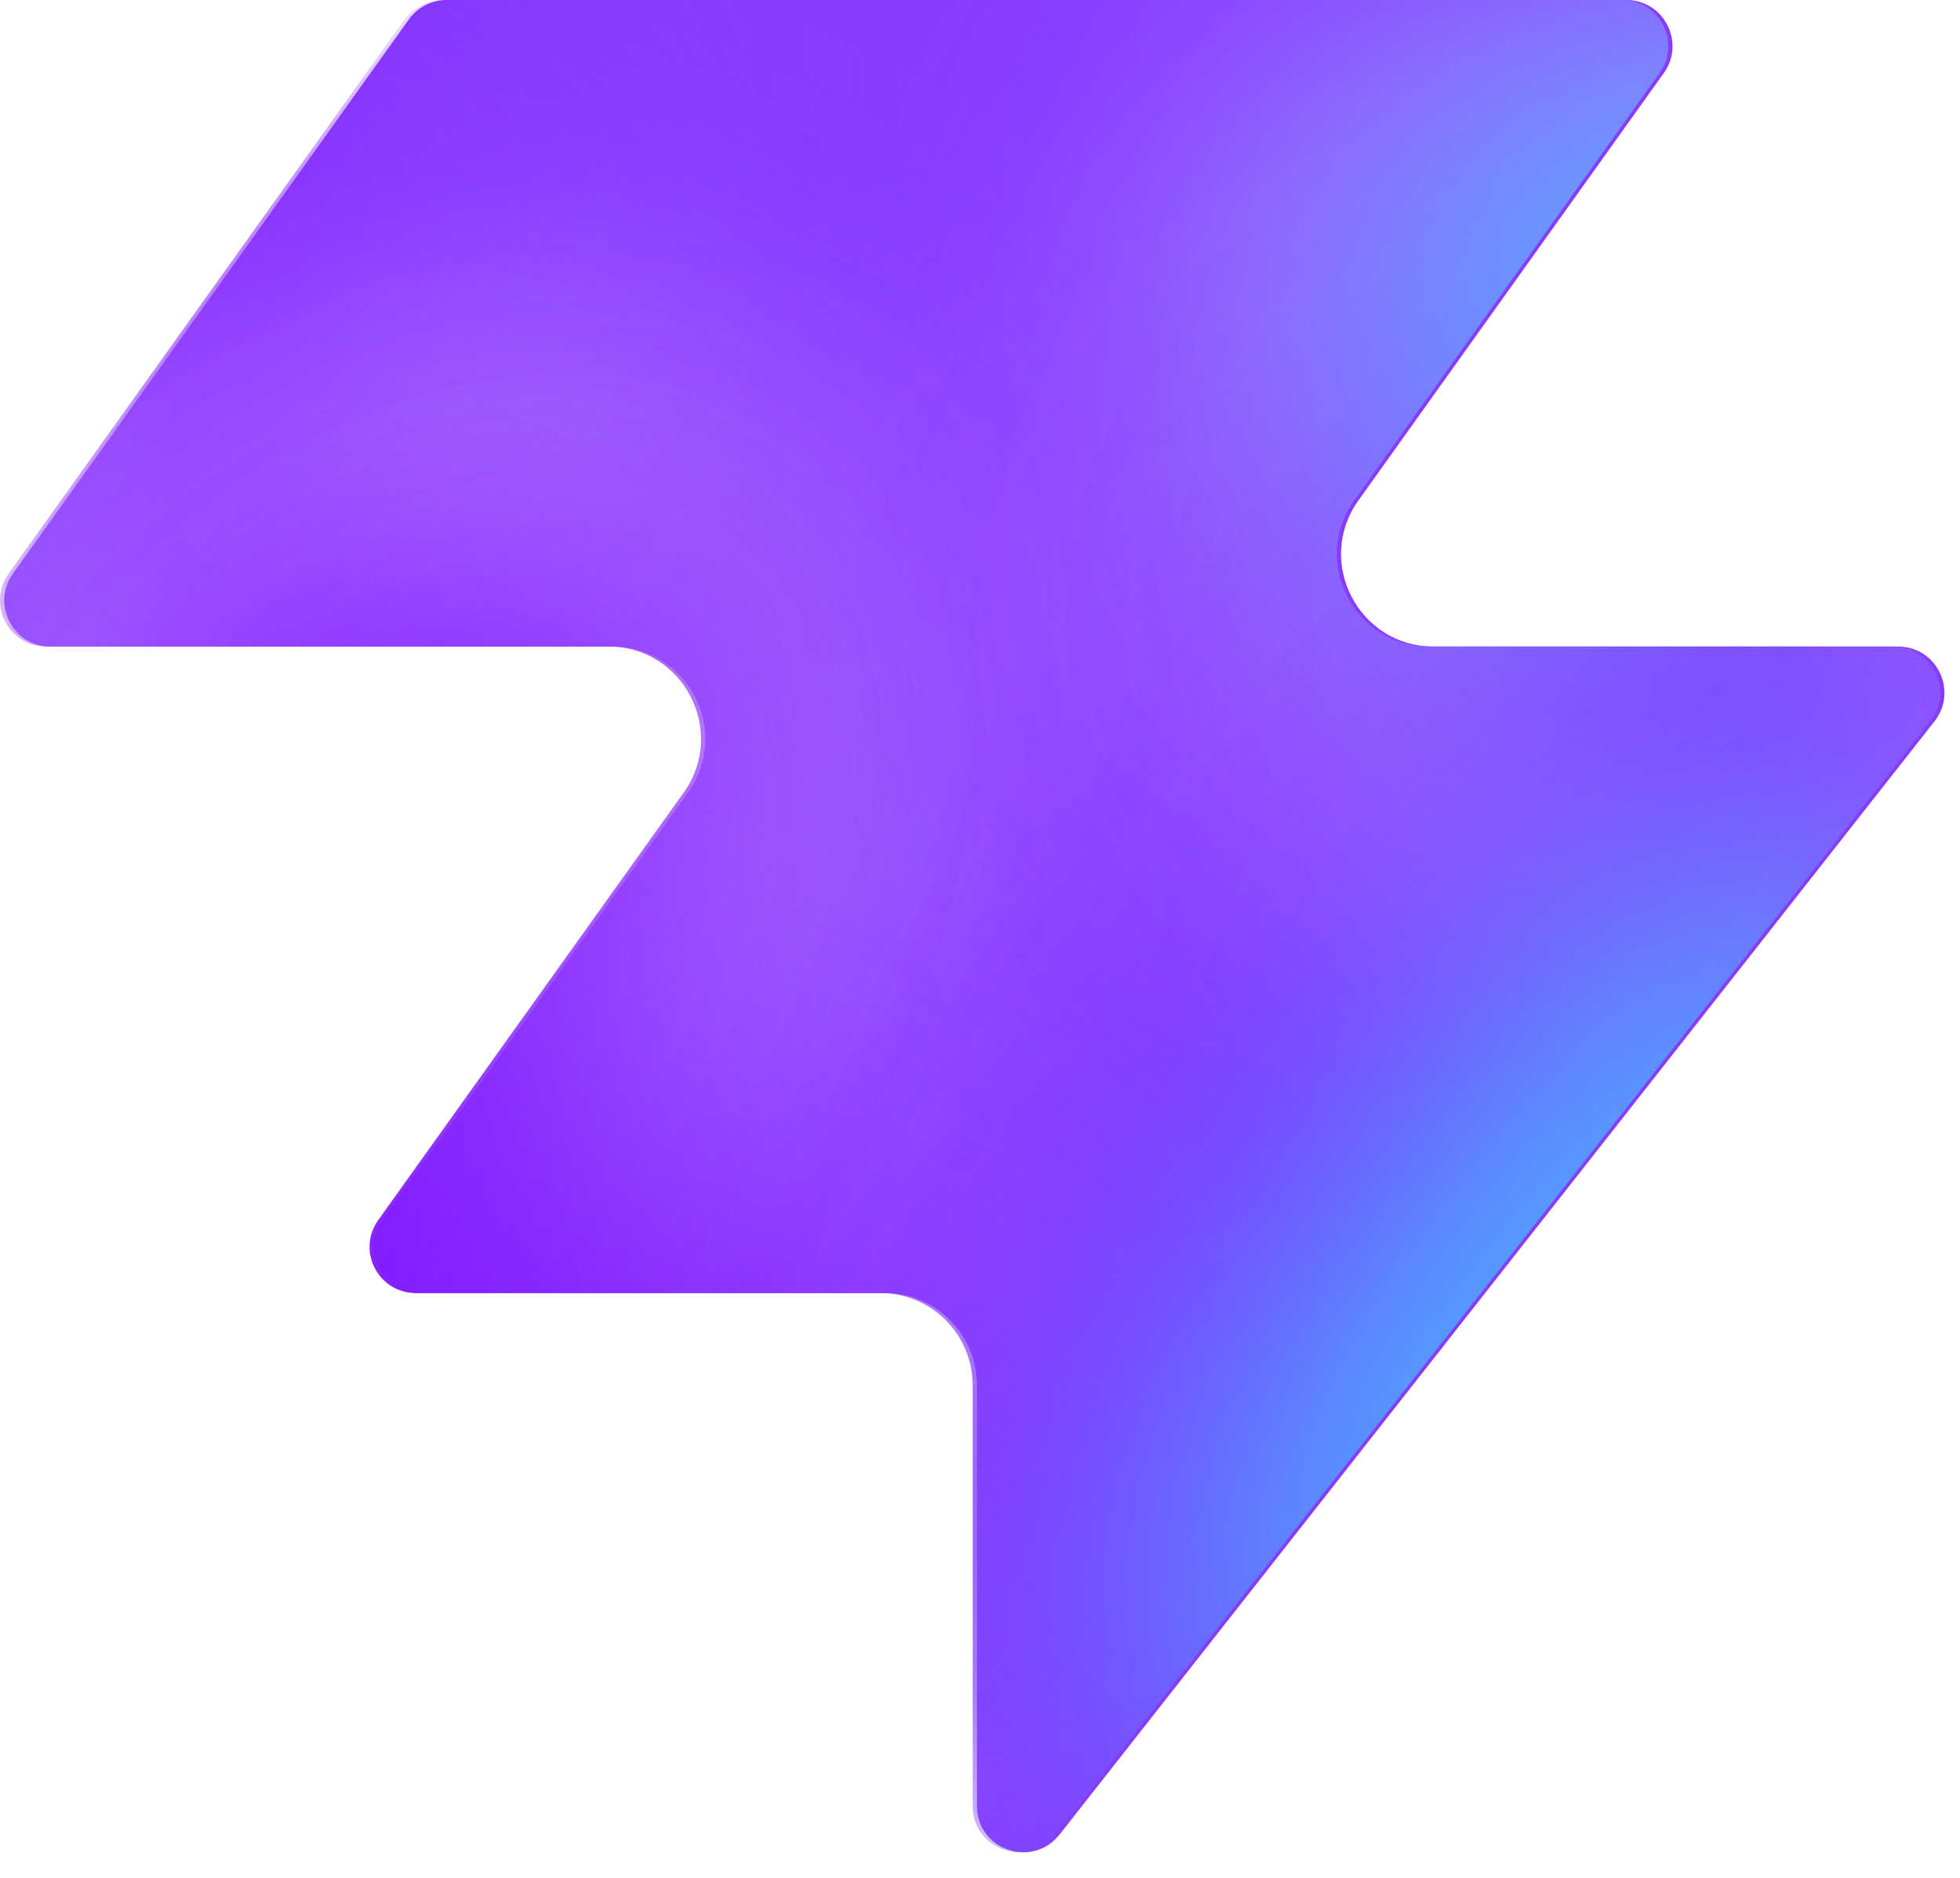
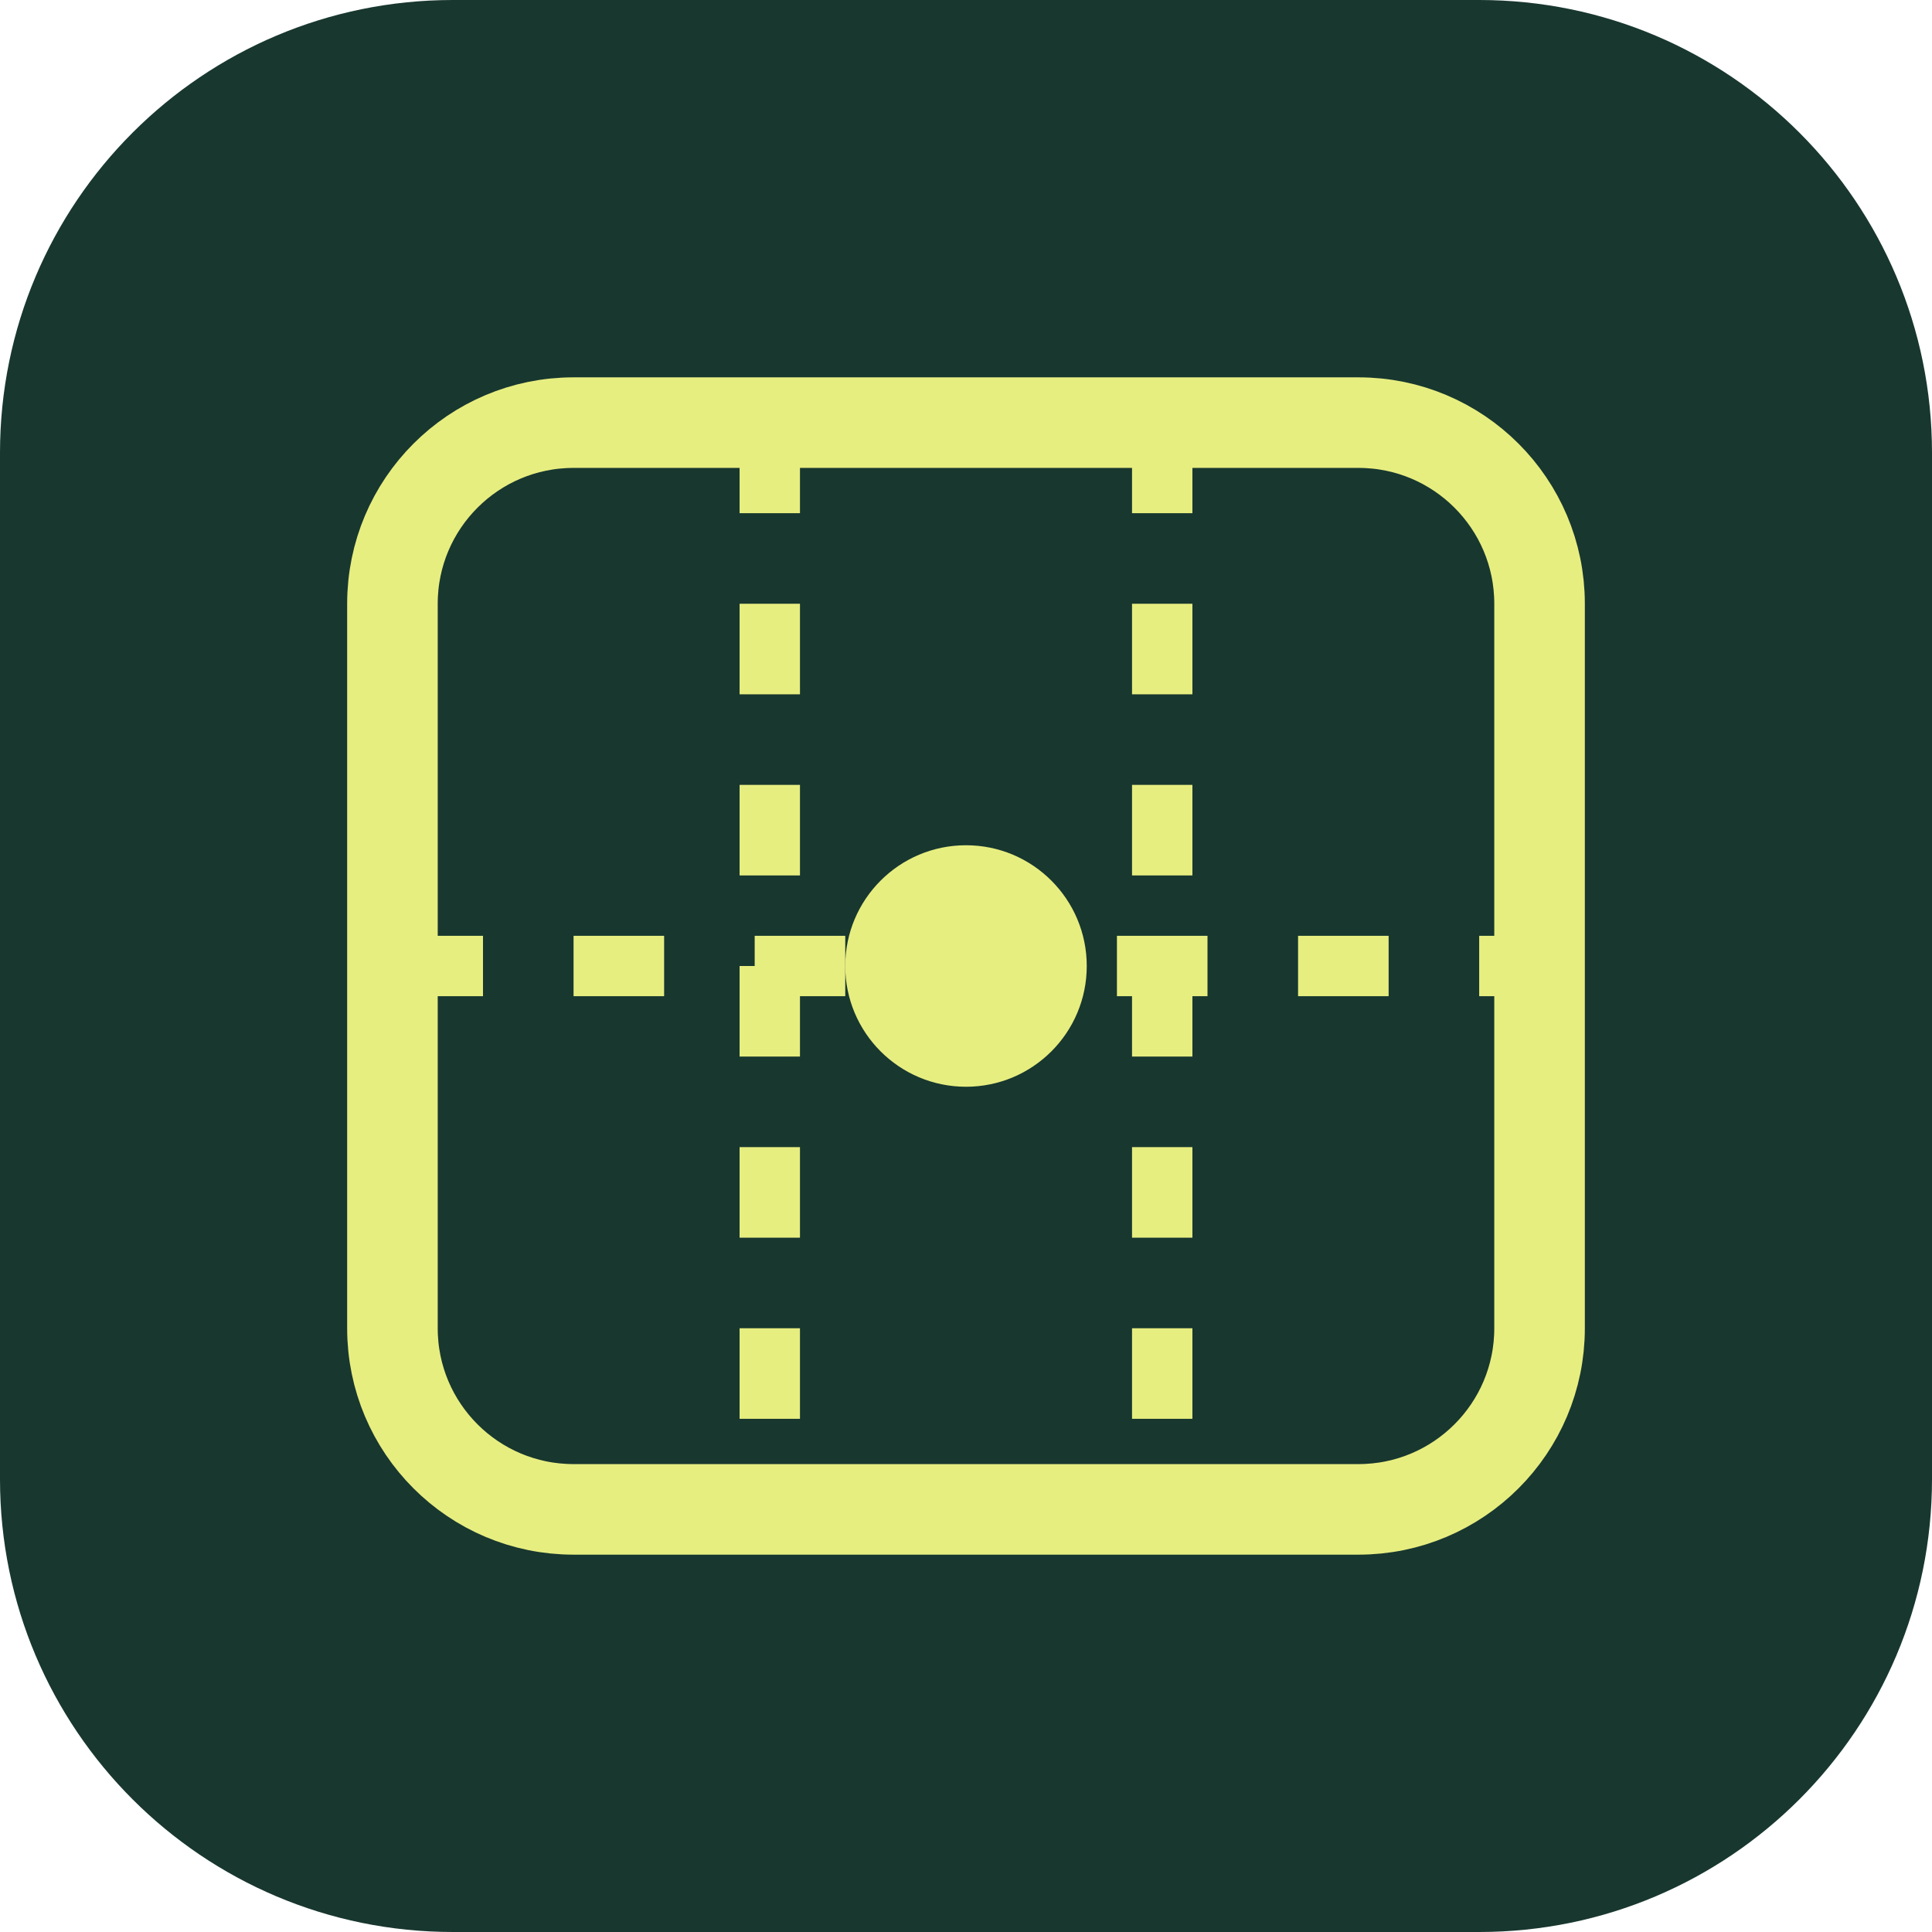
- <svg xmlns="http://www.w3.org/2000/svg" width="48" height="46" fill="none" viewBox="0 0 48 46">
-   <path fill="#863bff" d="M25.946 44.938c-.664.845-2.021.375-2.021-.698V33.937a2.26 2.26 0 0 0-2.262-2.262H10.287c-.92 0-1.456-1.04-.92-1.788l7.48-10.471c1.07-1.497 0-3.578-1.842-3.578H1.237c-.92 0-1.456-1.04-.92-1.788L10.013.474c.214-.297.556-.474.92-.474h28.894c.92 0 1.456 1.04.92 1.788l-7.48 10.471c-1.07 1.498 0 3.579 1.842 3.579h11.377c.943 0 1.473 1.088.89 1.83L25.947 44.94z" style="fill:#863bff;fill:color(display-p3 .525 .23 1);fill-opacity:1" />
-   <mask id="a" width="48" height="46" x="0" y="0" maskUnits="userSpaceOnUse" style="mask-type:alpha">
-     <path fill="#000" d="M25.842 44.938c-.664.844-2.021.375-2.021-.698V33.937a2.26 2.26 0 0 0-2.262-2.262H10.183c-.92 0-1.456-1.04-.92-1.788l7.48-10.471c1.07-1.498 0-3.579-1.842-3.579H1.133c-.92 0-1.456-1.04-.92-1.787L9.91.473c.214-.297.556-.474.92-.474h28.894c.92 0 1.456 1.04.92 1.788l-7.48 10.471c-1.07 1.498 0 3.578 1.842 3.578h11.377c.943 0 1.473 1.088.89 1.832L25.843 44.94z" style="fill:#000;fill-opacity:1" />
-   </mask>
-   <g mask="url(#a)">
-     <g filter="url(#b)">
-       <ellipse cx="5.508" cy="14.704" fill="#ede6ff" rx="5.508" ry="14.704" style="fill:#ede6ff;fill:color(display-p3 .927 .903 1);fill-opacity:1" transform="matrix(.00324 1 1 -.00324 -4.47 31.516)" />
-     </g>
-     <g filter="url(#c)">
-       <ellipse cx="10.399" cy="29.851" fill="#ede6ff" rx="10.399" ry="29.851" style="fill:#ede6ff;fill:color(display-p3 .927 .903 1);fill-opacity:1" transform="matrix(.00324 1 1 -.00324 -39.328 7.883)" />
-     </g>
-     <g filter="url(#d)">
-       <ellipse cx="5.508" cy="30.487" fill="#7e14ff" rx="5.508" ry="30.487" style="fill:#7e14ff;fill:color(display-p3 .492 .077 1);fill-opacity:1" transform="rotate(89.814 -25.913 -14.639)scale(1 -1)" />
-     </g>
-     <g filter="url(#e)">
-       <ellipse cx="5.508" cy="30.599" fill="#7e14ff" rx="5.508" ry="30.599" style="fill:#7e14ff;fill:color(display-p3 .492 .077 1);fill-opacity:1" transform="rotate(89.814 -32.644 -3.334)scale(1 -1)" />
-     </g>
-     <g filter="url(#f)">
-       <ellipse cx="5.508" cy="30.599" fill="#7e14ff" rx="5.508" ry="30.599" style="fill:#7e14ff;fill:color(display-p3 .492 .077 1);fill-opacity:1" transform="matrix(.00324 1 1 -.00324 -34.34 30.47)" />
-     </g>
-     <g filter="url(#g)">
-       <ellipse cx="14.072" cy="22.078" fill="#ede6ff" rx="14.072" ry="22.078" style="fill:#ede6ff;fill:color(display-p3 .927 .903 1);fill-opacity:1" transform="rotate(93.35 24.506 48.493)scale(-1 1)" />
-     </g>
-     <g filter="url(#h)">
-       <ellipse cx="3.47" cy="21.501" fill="#7e14ff" rx="3.47" ry="21.501" style="fill:#7e14ff;fill:color(display-p3 .492 .077 1);fill-opacity:1" transform="rotate(89.009 28.708 47.59)scale(-1 1)" />
-     </g>
-     <g filter="url(#i)">
-       <ellipse cx="3.47" cy="21.501" fill="#7e14ff" rx="3.47" ry="21.501" style="fill:#7e14ff;fill:color(display-p3 .492 .077 1);fill-opacity:1" transform="rotate(89.009 28.708 47.59)scale(-1 1)" />
-     </g>
-     <g filter="url(#j)">
-       <ellipse cx=".387" cy="8.972" fill="#7e14ff" rx="4.407" ry="29.108" style="fill:#7e14ff;fill:color(display-p3 .492 .077 1);fill-opacity:1" transform="rotate(39.51 .387 8.972)" />
-     </g>
-     <g filter="url(#k)">
-       <ellipse cx="47.523" cy="-6.092" fill="#7e14ff" rx="4.407" ry="29.108" style="fill:#7e14ff;fill:color(display-p3 .492 .077 1);fill-opacity:1" transform="rotate(37.892 47.523 -6.092)" />
-     </g>
-     <g filter="url(#l)">
-       <ellipse cx="41.412" cy="6.333" fill="#47bfff" rx="5.971" ry="9.665" style="fill:#47bfff;fill:color(display-p3 .28 .748 1);fill-opacity:1" transform="rotate(37.892 41.412 6.333)" />
-     </g>
-     <g filter="url(#m)">
-       <ellipse cx="-1.879" cy="38.332" fill="#7e14ff" rx="4.407" ry="29.108" style="fill:#7e14ff;fill:color(display-p3 .492 .077 1);fill-opacity:1" transform="rotate(37.892 -1.88 38.332)" />
-     </g>
-     <g filter="url(#n)">
-       <ellipse cx="-1.879" cy="38.332" fill="#7e14ff" rx="4.407" ry="29.108" style="fill:#7e14ff;fill:color(display-p3 .492 .077 1);fill-opacity:1" transform="rotate(37.892 -1.88 38.332)" />
-     </g>
-     <g filter="url(#o)">
-       <ellipse cx="35.651" cy="29.907" fill="#7e14ff" rx="4.407" ry="29.108" style="fill:#7e14ff;fill:color(display-p3 .492 .077 1);fill-opacity:1" transform="rotate(37.892 35.651 29.907)" />
-     </g>
-     <g filter="url(#p)">
-       <ellipse cx="38.418" cy="32.4" fill="#47bfff" rx="5.971" ry="15.297" style="fill:#47bfff;fill:color(display-p3 .28 .748 1);fill-opacity:1" transform="rotate(37.892 38.418 32.4)" />
-     </g>
-   </g>
-   <defs>
-     <filter id="b" width="60.045" height="41.654" x="-19.77" y="16.149" color-interpolation-filters="sRGB" filterUnits="userSpaceOnUse">
-       <feFlood flood-opacity="0" result="BackgroundImageFix" />
-       <feBlend in="SourceGraphic" in2="BackgroundImageFix" result="shape" />
-       <feGaussianBlur result="effect1_foregroundBlur_2002_17158" stdDeviation="7.659" />
-     </filter>
-     <filter id="c" width="90.34" height="51.437" x="-54.613" y="-7.533" color-interpolation-filters="sRGB" filterUnits="userSpaceOnUse">
-       <feFlood flood-opacity="0" result="BackgroundImageFix" />
-       <feBlend in="SourceGraphic" in2="BackgroundImageFix" result="shape" />
-       <feGaussianBlur result="effect1_foregroundBlur_2002_17158" stdDeviation="7.659" />
-     </filter>
-     <filter id="d" width="79.355" height="29.4" x="-49.64" y="2.03" color-interpolation-filters="sRGB" filterUnits="userSpaceOnUse">
-       <feFlood flood-opacity="0" result="BackgroundImageFix" />
-       <feBlend in="SourceGraphic" in2="BackgroundImageFix" result="shape" />
-       <feGaussianBlur result="effect1_foregroundBlur_2002_17158" stdDeviation="4.596" />
-     </filter>
-     <filter id="e" width="79.579" height="29.4" x="-45.045" y="20.029" color-interpolation-filters="sRGB" filterUnits="userSpaceOnUse">
-       <feFlood flood-opacity="0" result="BackgroundImageFix" />
-       <feBlend in="SourceGraphic" in2="BackgroundImageFix" result="shape" />
-       <feGaussianBlur result="effect1_foregroundBlur_2002_17158" stdDeviation="4.596" />
-     </filter>
-     <filter id="f" width="79.579" height="29.4" x="-43.513" y="21.178" color-interpolation-filters="sRGB" filterUnits="userSpaceOnUse">
-       <feFlood flood-opacity="0" result="BackgroundImageFix" />
-       <feBlend in="SourceGraphic" in2="BackgroundImageFix" result="shape" />
-       <feGaussianBlur result="effect1_foregroundBlur_2002_17158" stdDeviation="4.596" />
-     </filter>
-     <filter id="g" width="74.749" height="58.852" x="15.756" y="-17.901" color-interpolation-filters="sRGB" filterUnits="userSpaceOnUse">
-       <feFlood flood-opacity="0" result="BackgroundImageFix" />
-       <feBlend in="SourceGraphic" in2="BackgroundImageFix" result="shape" />
-       <feGaussianBlur result="effect1_foregroundBlur_2002_17158" stdDeviation="7.659" />
-     </filter>
-     <filter id="h" width="61.377" height="25.362" x="23.548" y="2.284" color-interpolation-filters="sRGB" filterUnits="userSpaceOnUse">
-       <feFlood flood-opacity="0" result="BackgroundImageFix" />
-       <feBlend in="SourceGraphic" in2="BackgroundImageFix" result="shape" />
-       <feGaussianBlur result="effect1_foregroundBlur_2002_17158" stdDeviation="4.596" />
-     </filter>
-     <filter id="i" width="61.377" height="25.362" x="23.548" y="2.284" color-interpolation-filters="sRGB" filterUnits="userSpaceOnUse">
-       <feFlood flood-opacity="0" result="BackgroundImageFix" />
-       <feBlend in="SourceGraphic" in2="BackgroundImageFix" result="shape" />
-       <feGaussianBlur result="effect1_foregroundBlur_2002_17158" stdDeviation="4.596" />
-     </filter>
-     <filter id="j" width="56.045" height="63.649" x="-27.636" y="-22.853" color-interpolation-filters="sRGB" filterUnits="userSpaceOnUse">
-       <feFlood flood-opacity="0" result="BackgroundImageFix" />
-       <feBlend in="SourceGraphic" in2="BackgroundImageFix" result="shape" />
-       <feGaussianBlur result="effect1_foregroundBlur_2002_17158" stdDeviation="4.596" />
-     </filter>
-     <filter id="k" width="54.814" height="64.646" x="20.116" y="-38.415" color-interpolation-filters="sRGB" filterUnits="userSpaceOnUse">
-       <feFlood flood-opacity="0" result="BackgroundImageFix" />
-       <feBlend in="SourceGraphic" in2="BackgroundImageFix" result="shape" />
-       <feGaussianBlur result="effect1_foregroundBlur_2002_17158" stdDeviation="4.596" />
-     </filter>
-     <filter id="l" width="33.541" height="35.313" x="24.641" y="-11.323" color-interpolation-filters="sRGB" filterUnits="userSpaceOnUse">
-       <feFlood flood-opacity="0" result="BackgroundImageFix" />
-       <feBlend in="SourceGraphic" in2="BackgroundImageFix" result="shape" />
-       <feGaussianBlur result="effect1_foregroundBlur_2002_17158" stdDeviation="4.596" />
-     </filter>
-     <filter id="m" width="54.814" height="64.646" x="-29.286" y="6.009" color-interpolation-filters="sRGB" filterUnits="userSpaceOnUse">
-       <feFlood flood-opacity="0" result="BackgroundImageFix" />
-       <feBlend in="SourceGraphic" in2="BackgroundImageFix" result="shape" />
-       <feGaussianBlur result="effect1_foregroundBlur_2002_17158" stdDeviation="4.596" />
-     </filter>
-     <filter id="n" width="54.814" height="64.646" x="-29.286" y="6.009" color-interpolation-filters="sRGB" filterUnits="userSpaceOnUse">
-       <feFlood flood-opacity="0" result="BackgroundImageFix" />
-       <feBlend in="SourceGraphic" in2="BackgroundImageFix" result="shape" />
-       <feGaussianBlur result="effect1_foregroundBlur_2002_17158" stdDeviation="4.596" />
-     </filter>
-     <filter id="o" width="54.814" height="64.646" x="8.244" y="-2.416" color-interpolation-filters="sRGB" filterUnits="userSpaceOnUse">
-       <feFlood flood-opacity="0" result="BackgroundImageFix" />
-       <feBlend in="SourceGraphic" in2="BackgroundImageFix" result="shape" />
-       <feGaussianBlur result="effect1_foregroundBlur_2002_17158" stdDeviation="4.596" />
-     </filter>
-     <filter id="p" width="39.409" height="43.623" x="18.713" y="10.588" color-interpolation-filters="sRGB" filterUnits="userSpaceOnUse">
-       <feFlood flood-opacity="0" result="BackgroundImageFix" />
-       <feBlend in="SourceGraphic" in2="BackgroundImageFix" result="shape" />
-       <feGaussianBlur result="effect1_foregroundBlur_2002_17158" stdDeviation="4.596" />
-     </filter>
-   </defs>
+ <svg xmlns="http://www.w3.org/2000/svg" viewBox="0 0 64 64">
+   <rect width="64" height="64" rx="15" fill="#18372f" />
+   <rect x="13" y="14" width="38" height="36" rx="6" fill="none" stroke="#e7ee80" stroke-width="3" />
+   <path d="M25.5 14v36M38.5 14v36M13 32h38" stroke="#e7ee80" stroke-width="2" stroke-dasharray="3 3" />
+   <circle cx="32" cy="32" r="4" fill="#e7ee80" />
</svg>
